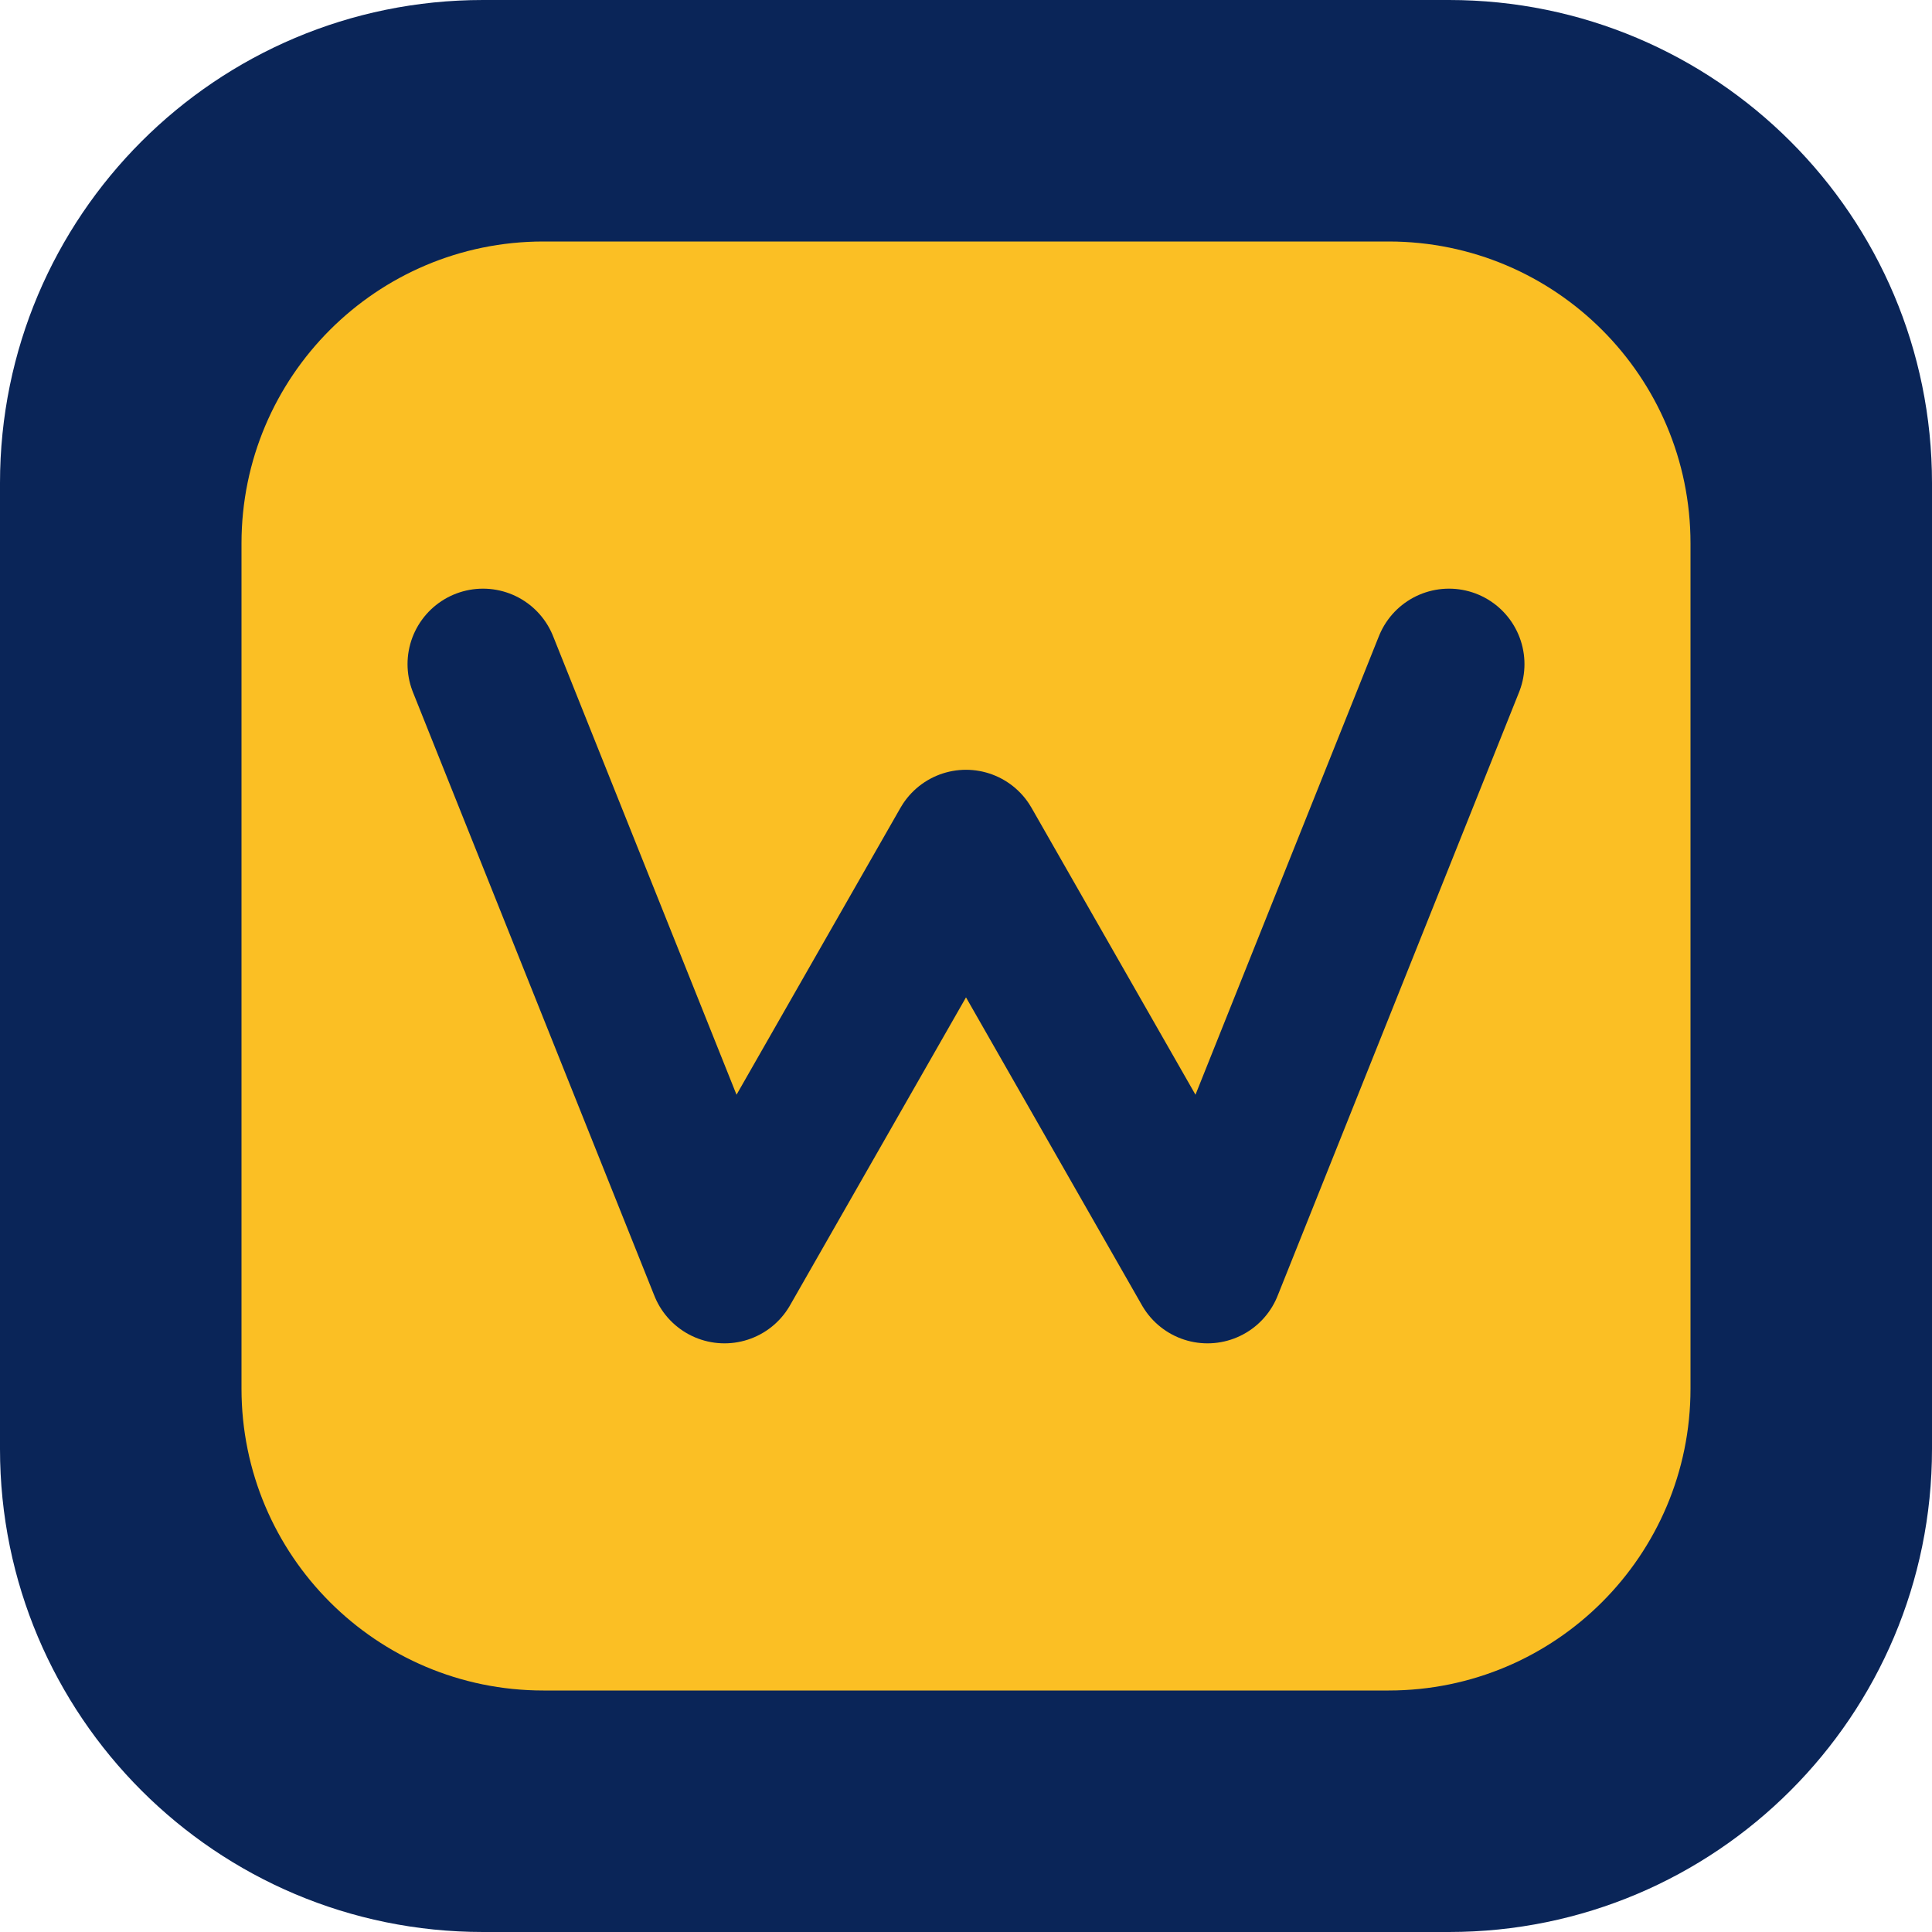
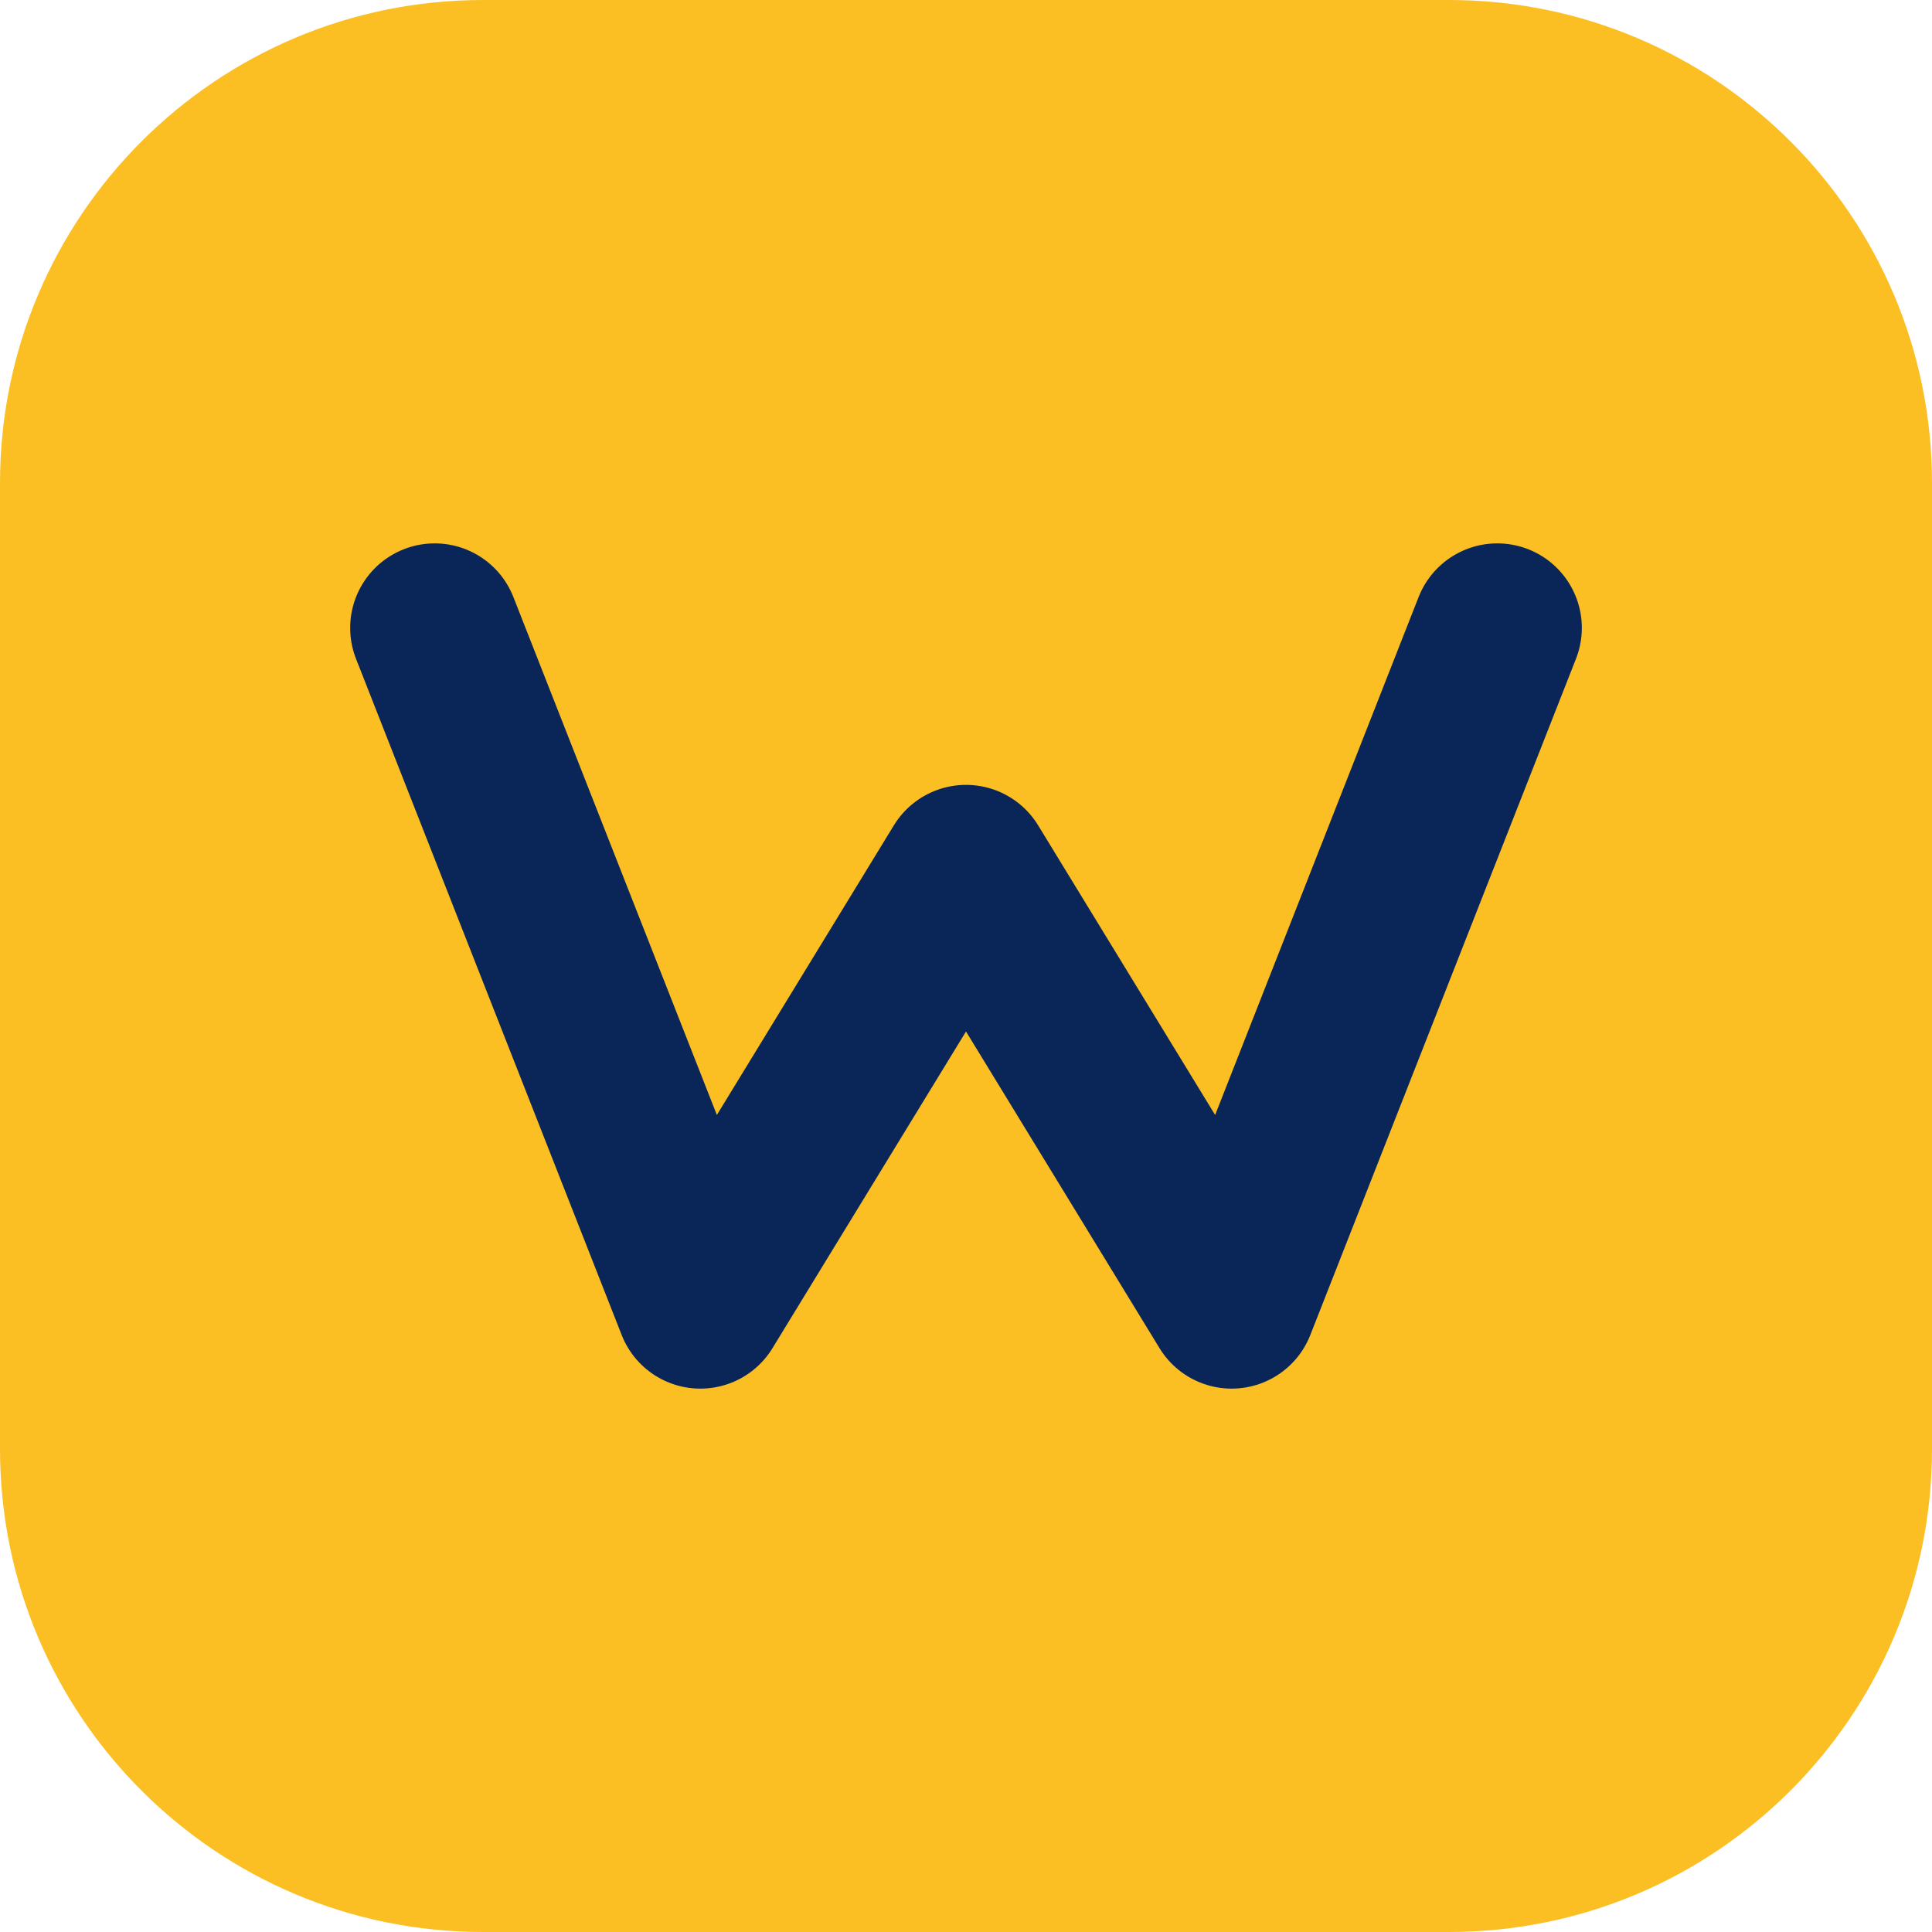
- <svg xmlns="http://www.w3.org/2000/svg" viewBox="0 0 32 32">
-   <rect width="32" height="32" rx="8" fill="#0A2558" />
-   <rect x="4" y="4" width="24" height="24" rx="5" fill="#FBBF24" />
-   <path d="M8 11 L12 21 L16 14 L20 21 L24 11" stroke="#0A2558" stroke-width="2.5" stroke-linecap="round" stroke-linejoin="round" fill="none" />
+ <svg xmlns="http://www.w3.org/2000/svg" viewBox="0 0 40 40">
+   <rect width="40" height="40" rx="10" fill="#FBBF24" />
+   <path d="M9 13 L14.5 27 L20 18 L25.5 27 L31 13" stroke="#0A2558" stroke-width="3.5" stroke-linecap="round" stroke-linejoin="round" fill="none" />
</svg>
